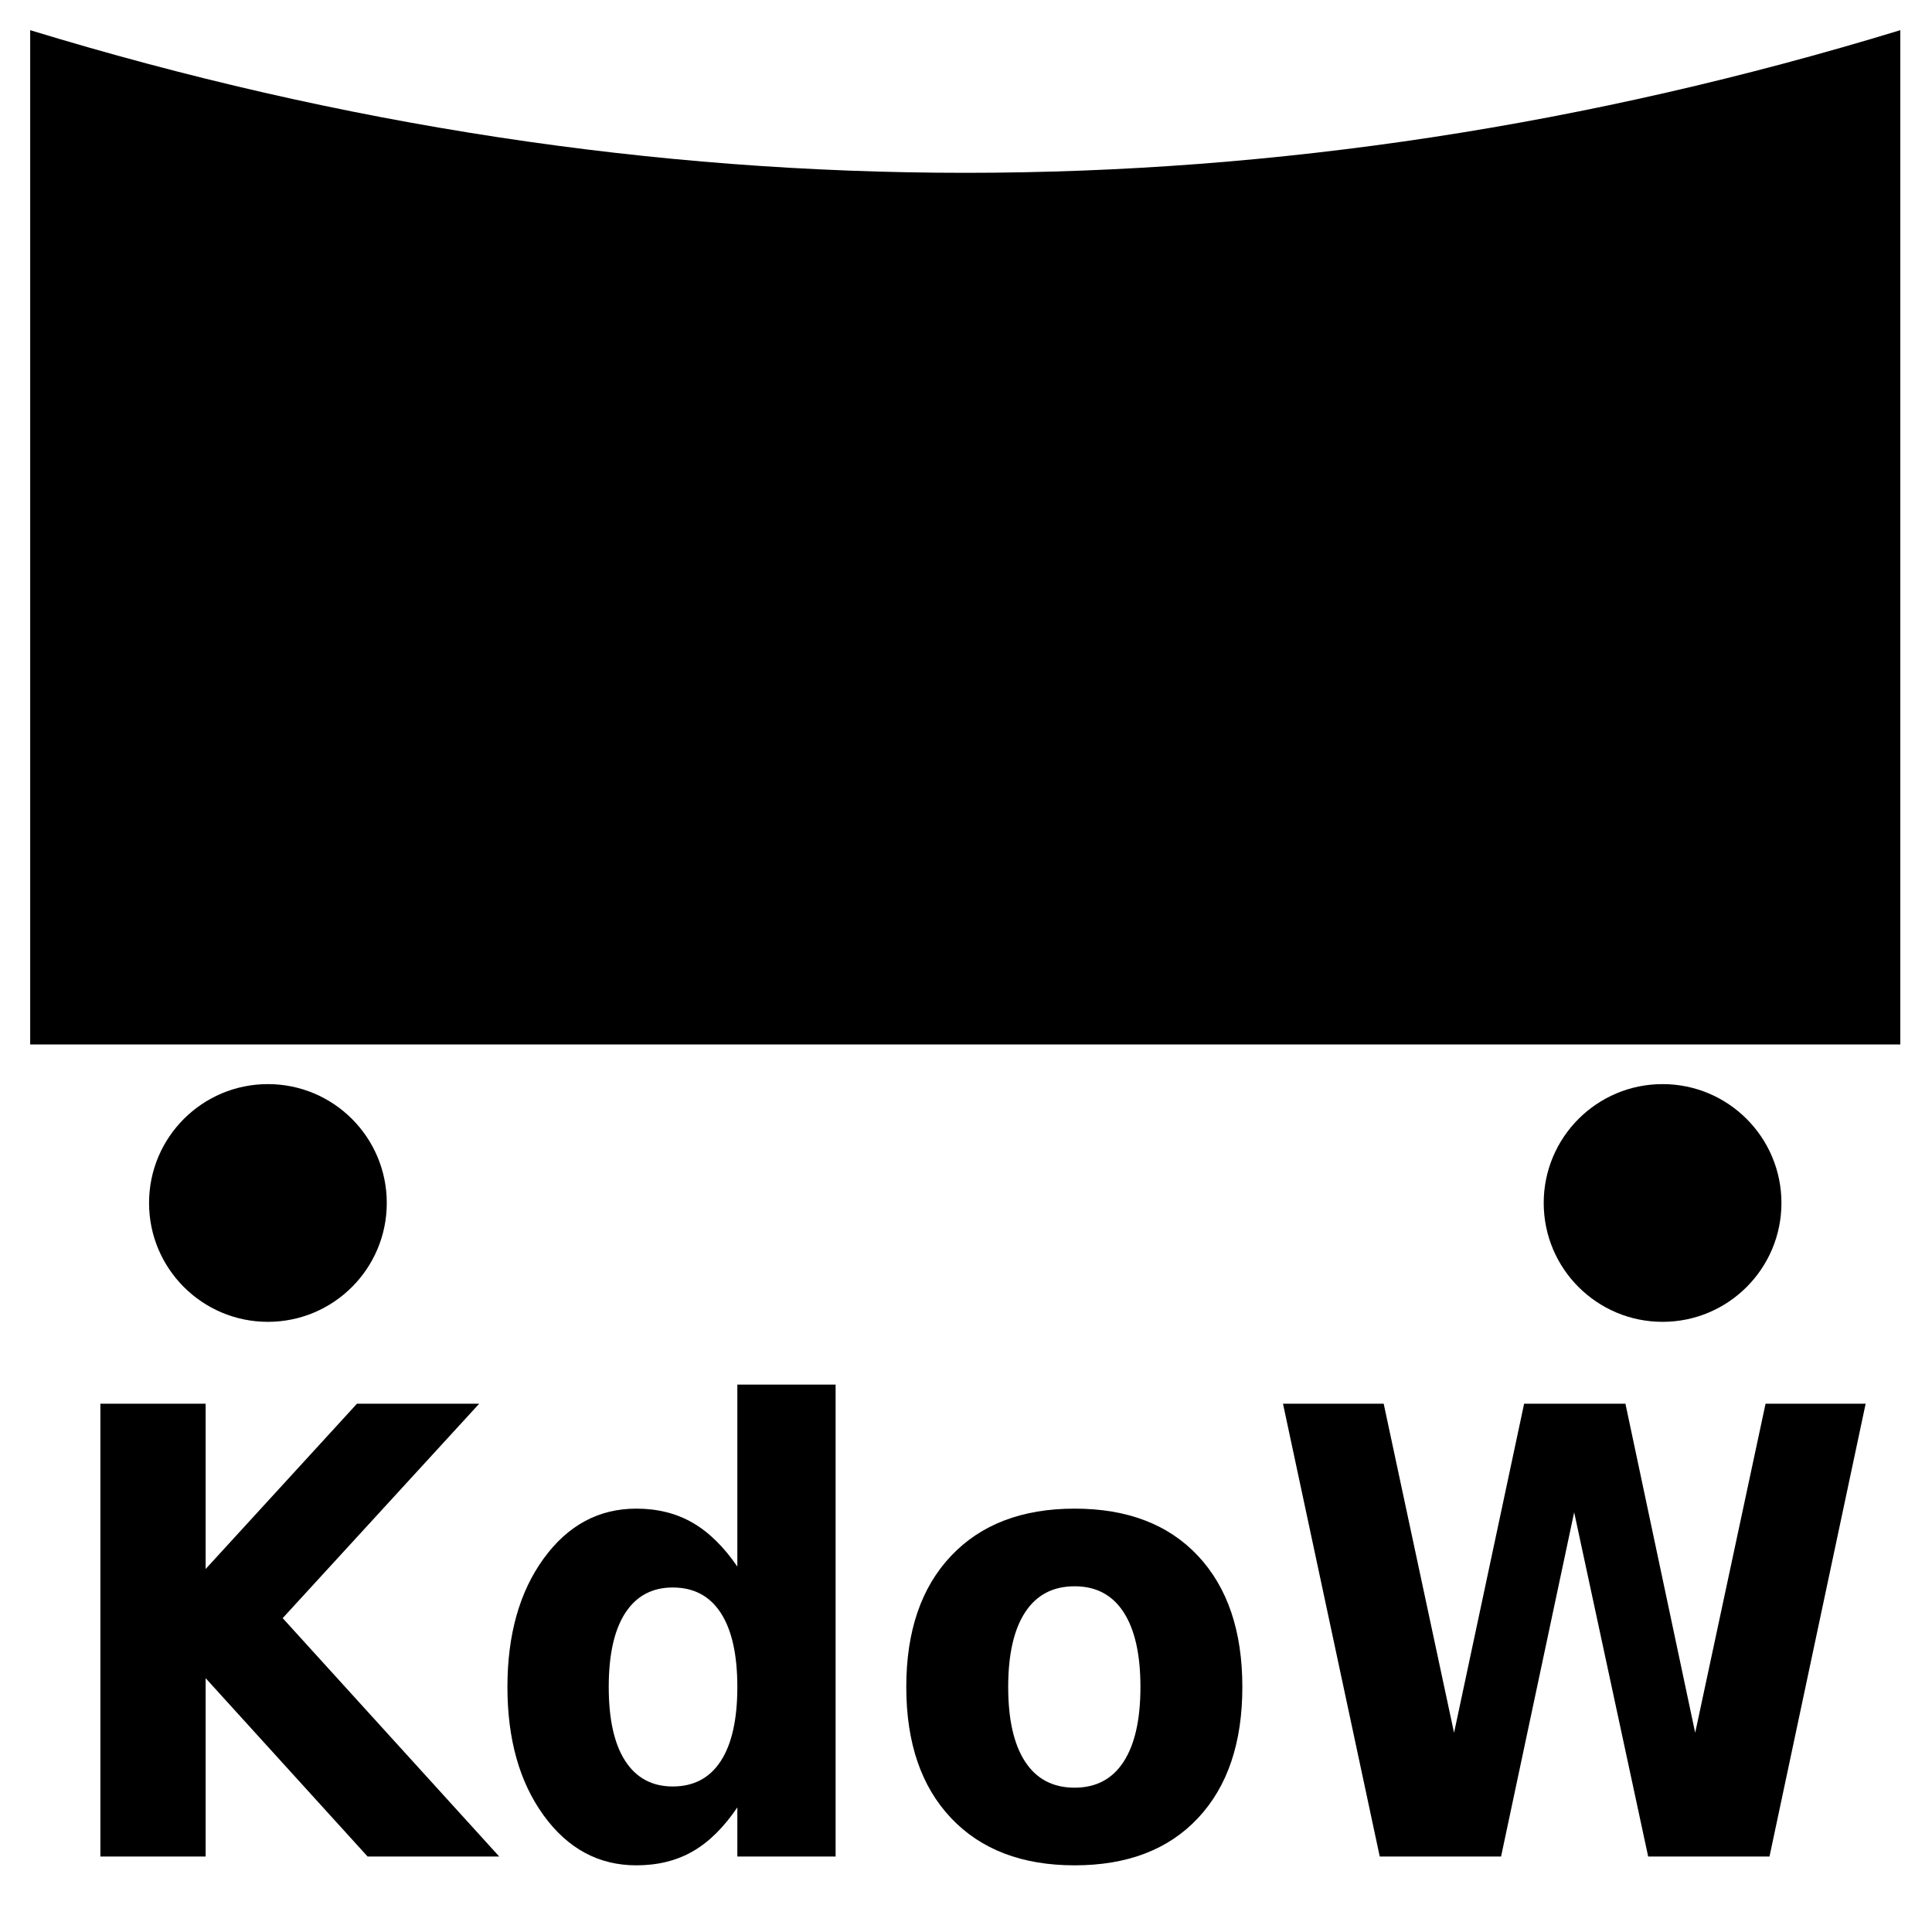
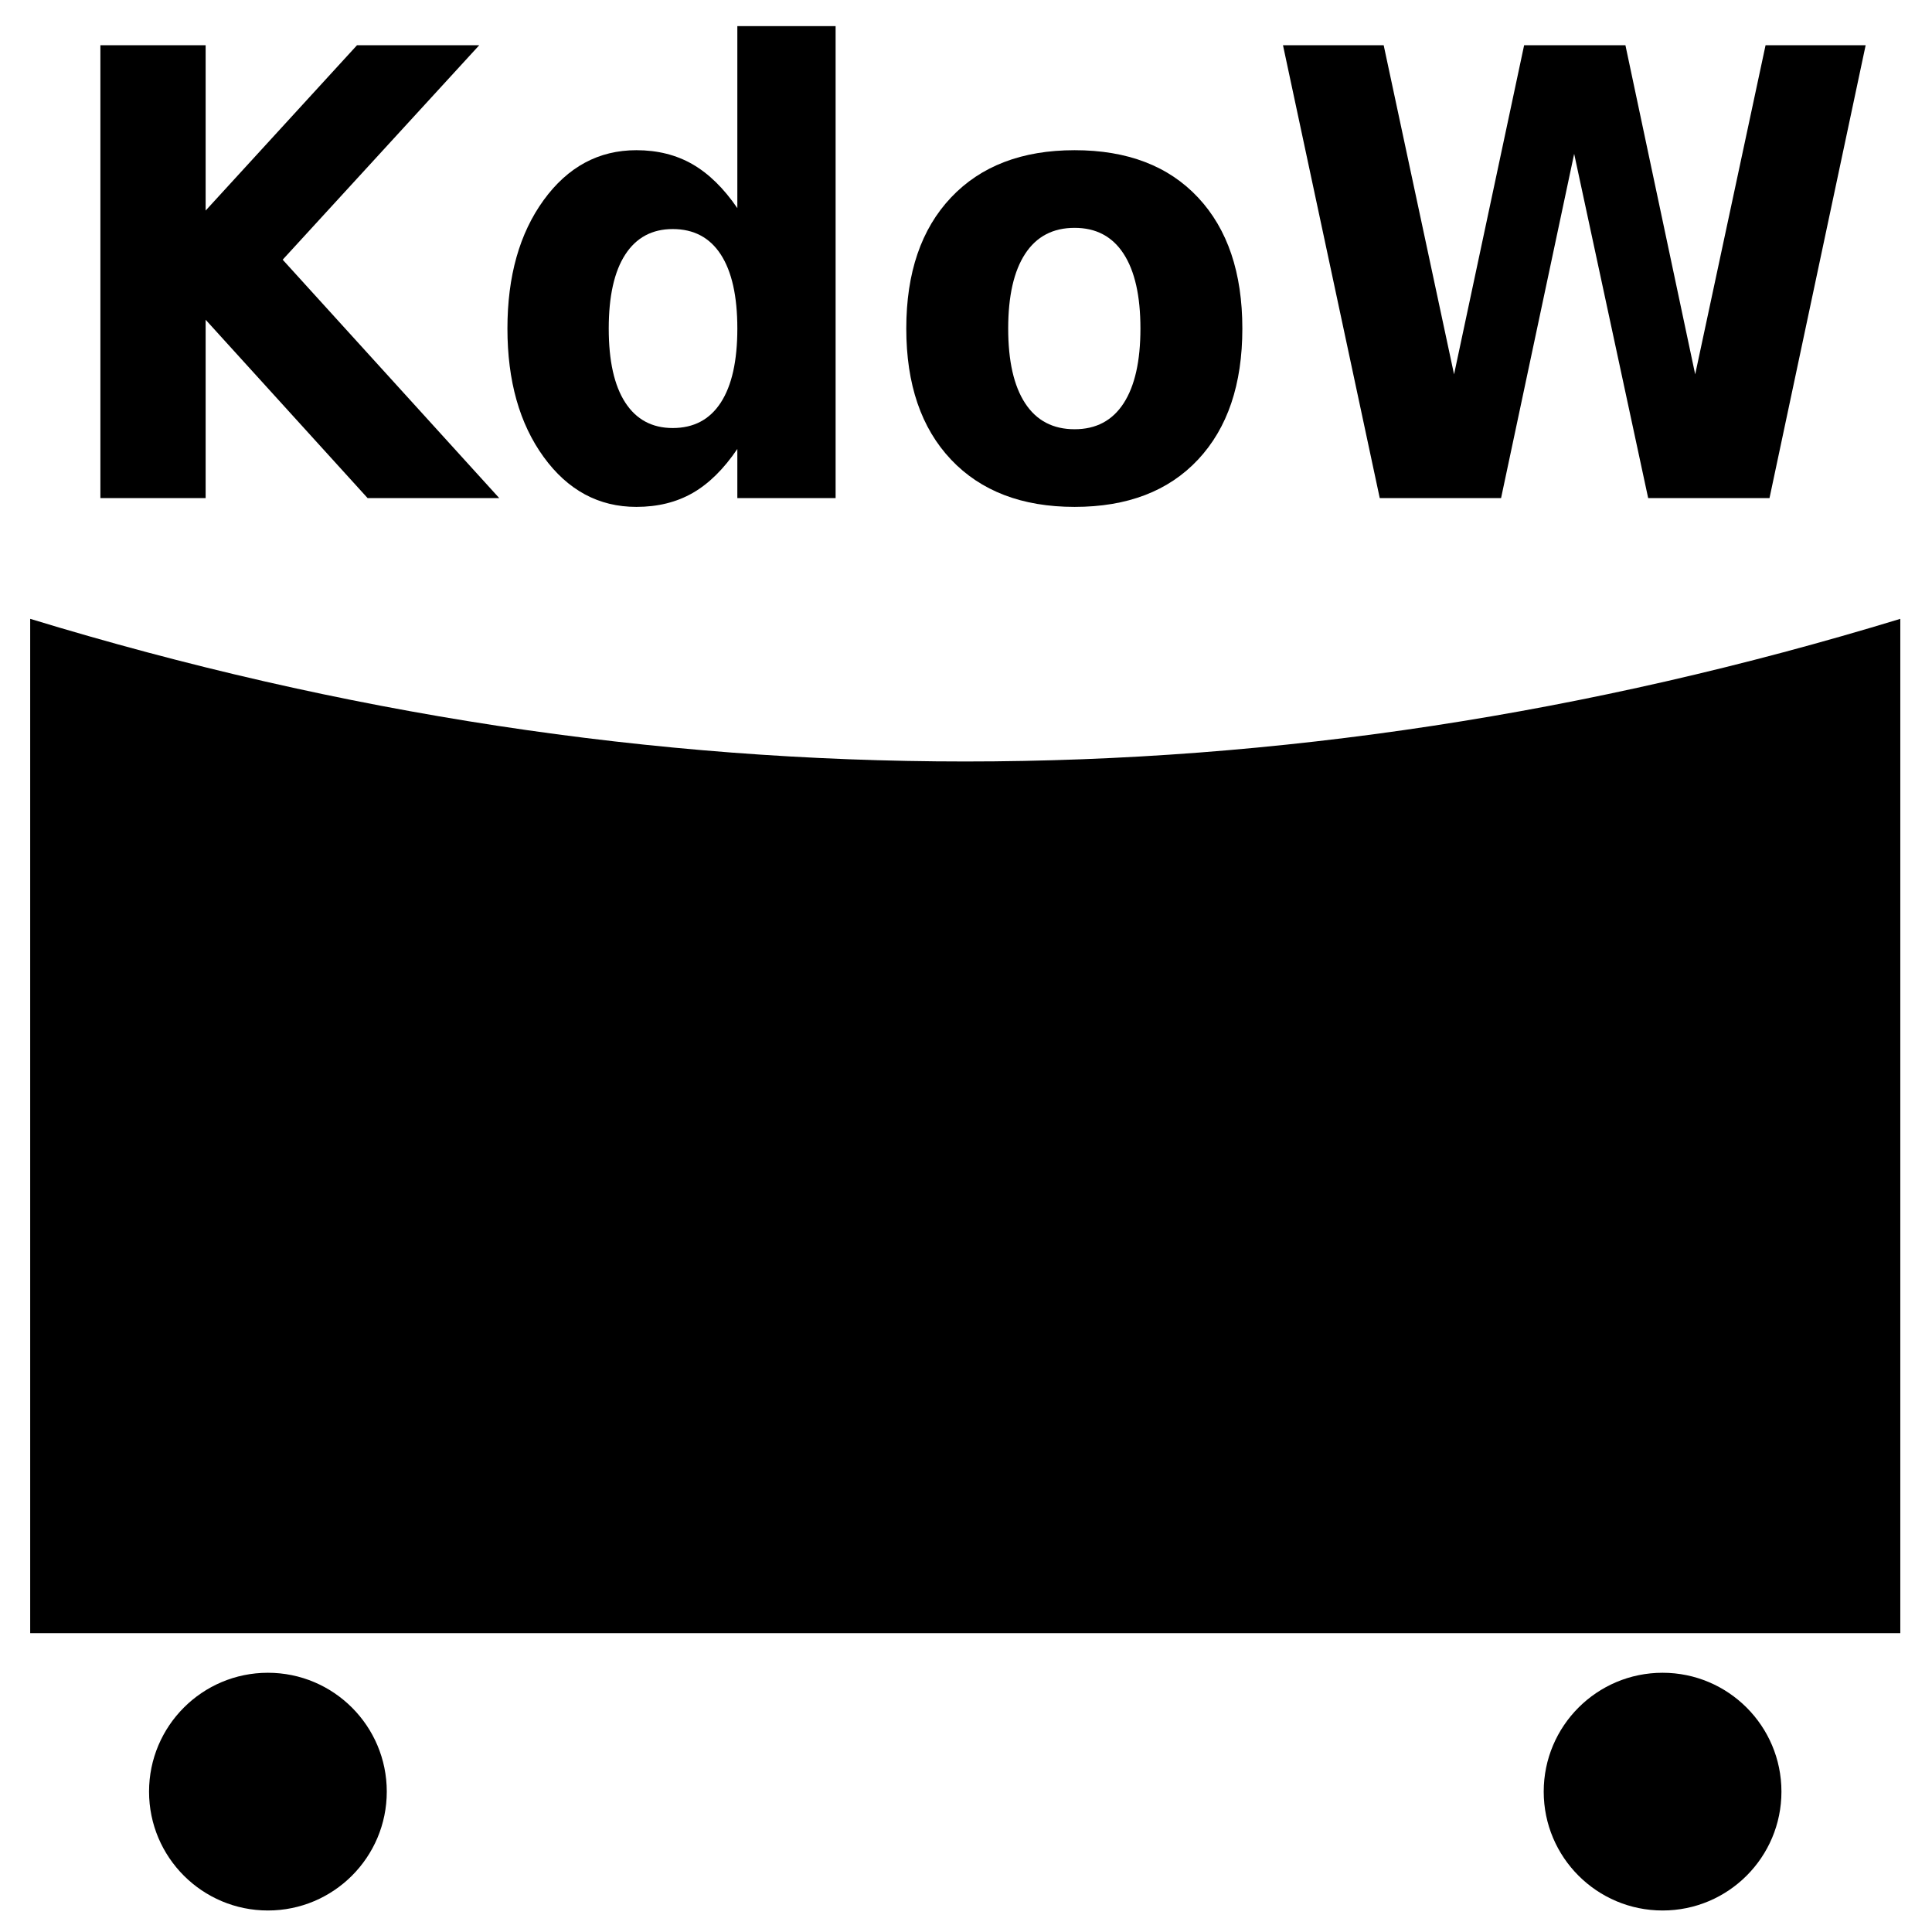
<svg xmlns="http://www.w3.org/2000/svg" width="256" height="256" viewBox="0 0 256 256">
-   <g transform="translate(-6.5,-63.2) scale(1.05)" fill="#000000">
-     <path d="M10,64 L10,192 L246,192 L246,64 Q128,100 10,64 Z" />
-     <circle cx="40" cy="212" r="15" />
-     <circle cx="216" cy="212" r="15" />
-   </g>
  <g fill="#000000">
-     <g transform="translate(6.51,246.0) scale(0.04019,-0.04019)">
+     <g transform="translate(6.51,66.0) scale(0.04019,-0.04019)">
      <path transform="translate(0,0)" d="M169 1493H516V948L1015 1493H1418L770 786L1484 0H1050L516 588V0H169Z" />
      <path transform="translate(1428,0)" d="M841 956V1556H1165V0H841V162Q774 63 694.0 17.0Q614 -29 508 -29Q322 -29 202.5 135.5Q83 300 83 559Q83 818 202.5 982.5Q322 1147 508 1147Q613 1147 693.5 1100.5Q774 1054 841 956ZM628 231Q732 231 786.5 315.0Q841 399 841 559Q841 719 786.5 803.0Q732 887 628 887Q526 887 471.5 803.0Q417 719 417 559Q417 399 471.5 315.0Q526 231 628 231Z" />
      <path transform="translate(2747,0)" d="M634 891Q527 891 471.0 805.5Q415 720 415 559Q415 398 471.0 312.5Q527 227 634 227Q740 227 795.5 312.5Q851 398 851 559Q851 720 795.5 805.5Q740 891 634 891ZM634 1147Q895 1147 1041.0 991.0Q1187 835 1187 559Q1187 283 1041.0 127.0Q895 -29 634 -29Q374 -29 226.5 127.0Q79 283 79 559Q79 835 226.5 991.0Q374 1147 634 1147Z" />
      <path transform="translate(4013,0)" d="M55 1493H387L619 408L850 1493H1184L1414 408L1646 1493H1976L1659 0H1259L1015 1135L774 0H374Z" />
    </g>
  </g>
+   <g transform="translate(-6.5,14.8) scale(1.05)" fill="#000000">
+     <path d="M10,64 L10,192 L246,192 L246,64 Q128,100 10,64 Z" />
+     <circle cx="40" cy="212" r="15" />
+     <circle cx="216" cy="212" r="15" />
+   </g>
</svg>
